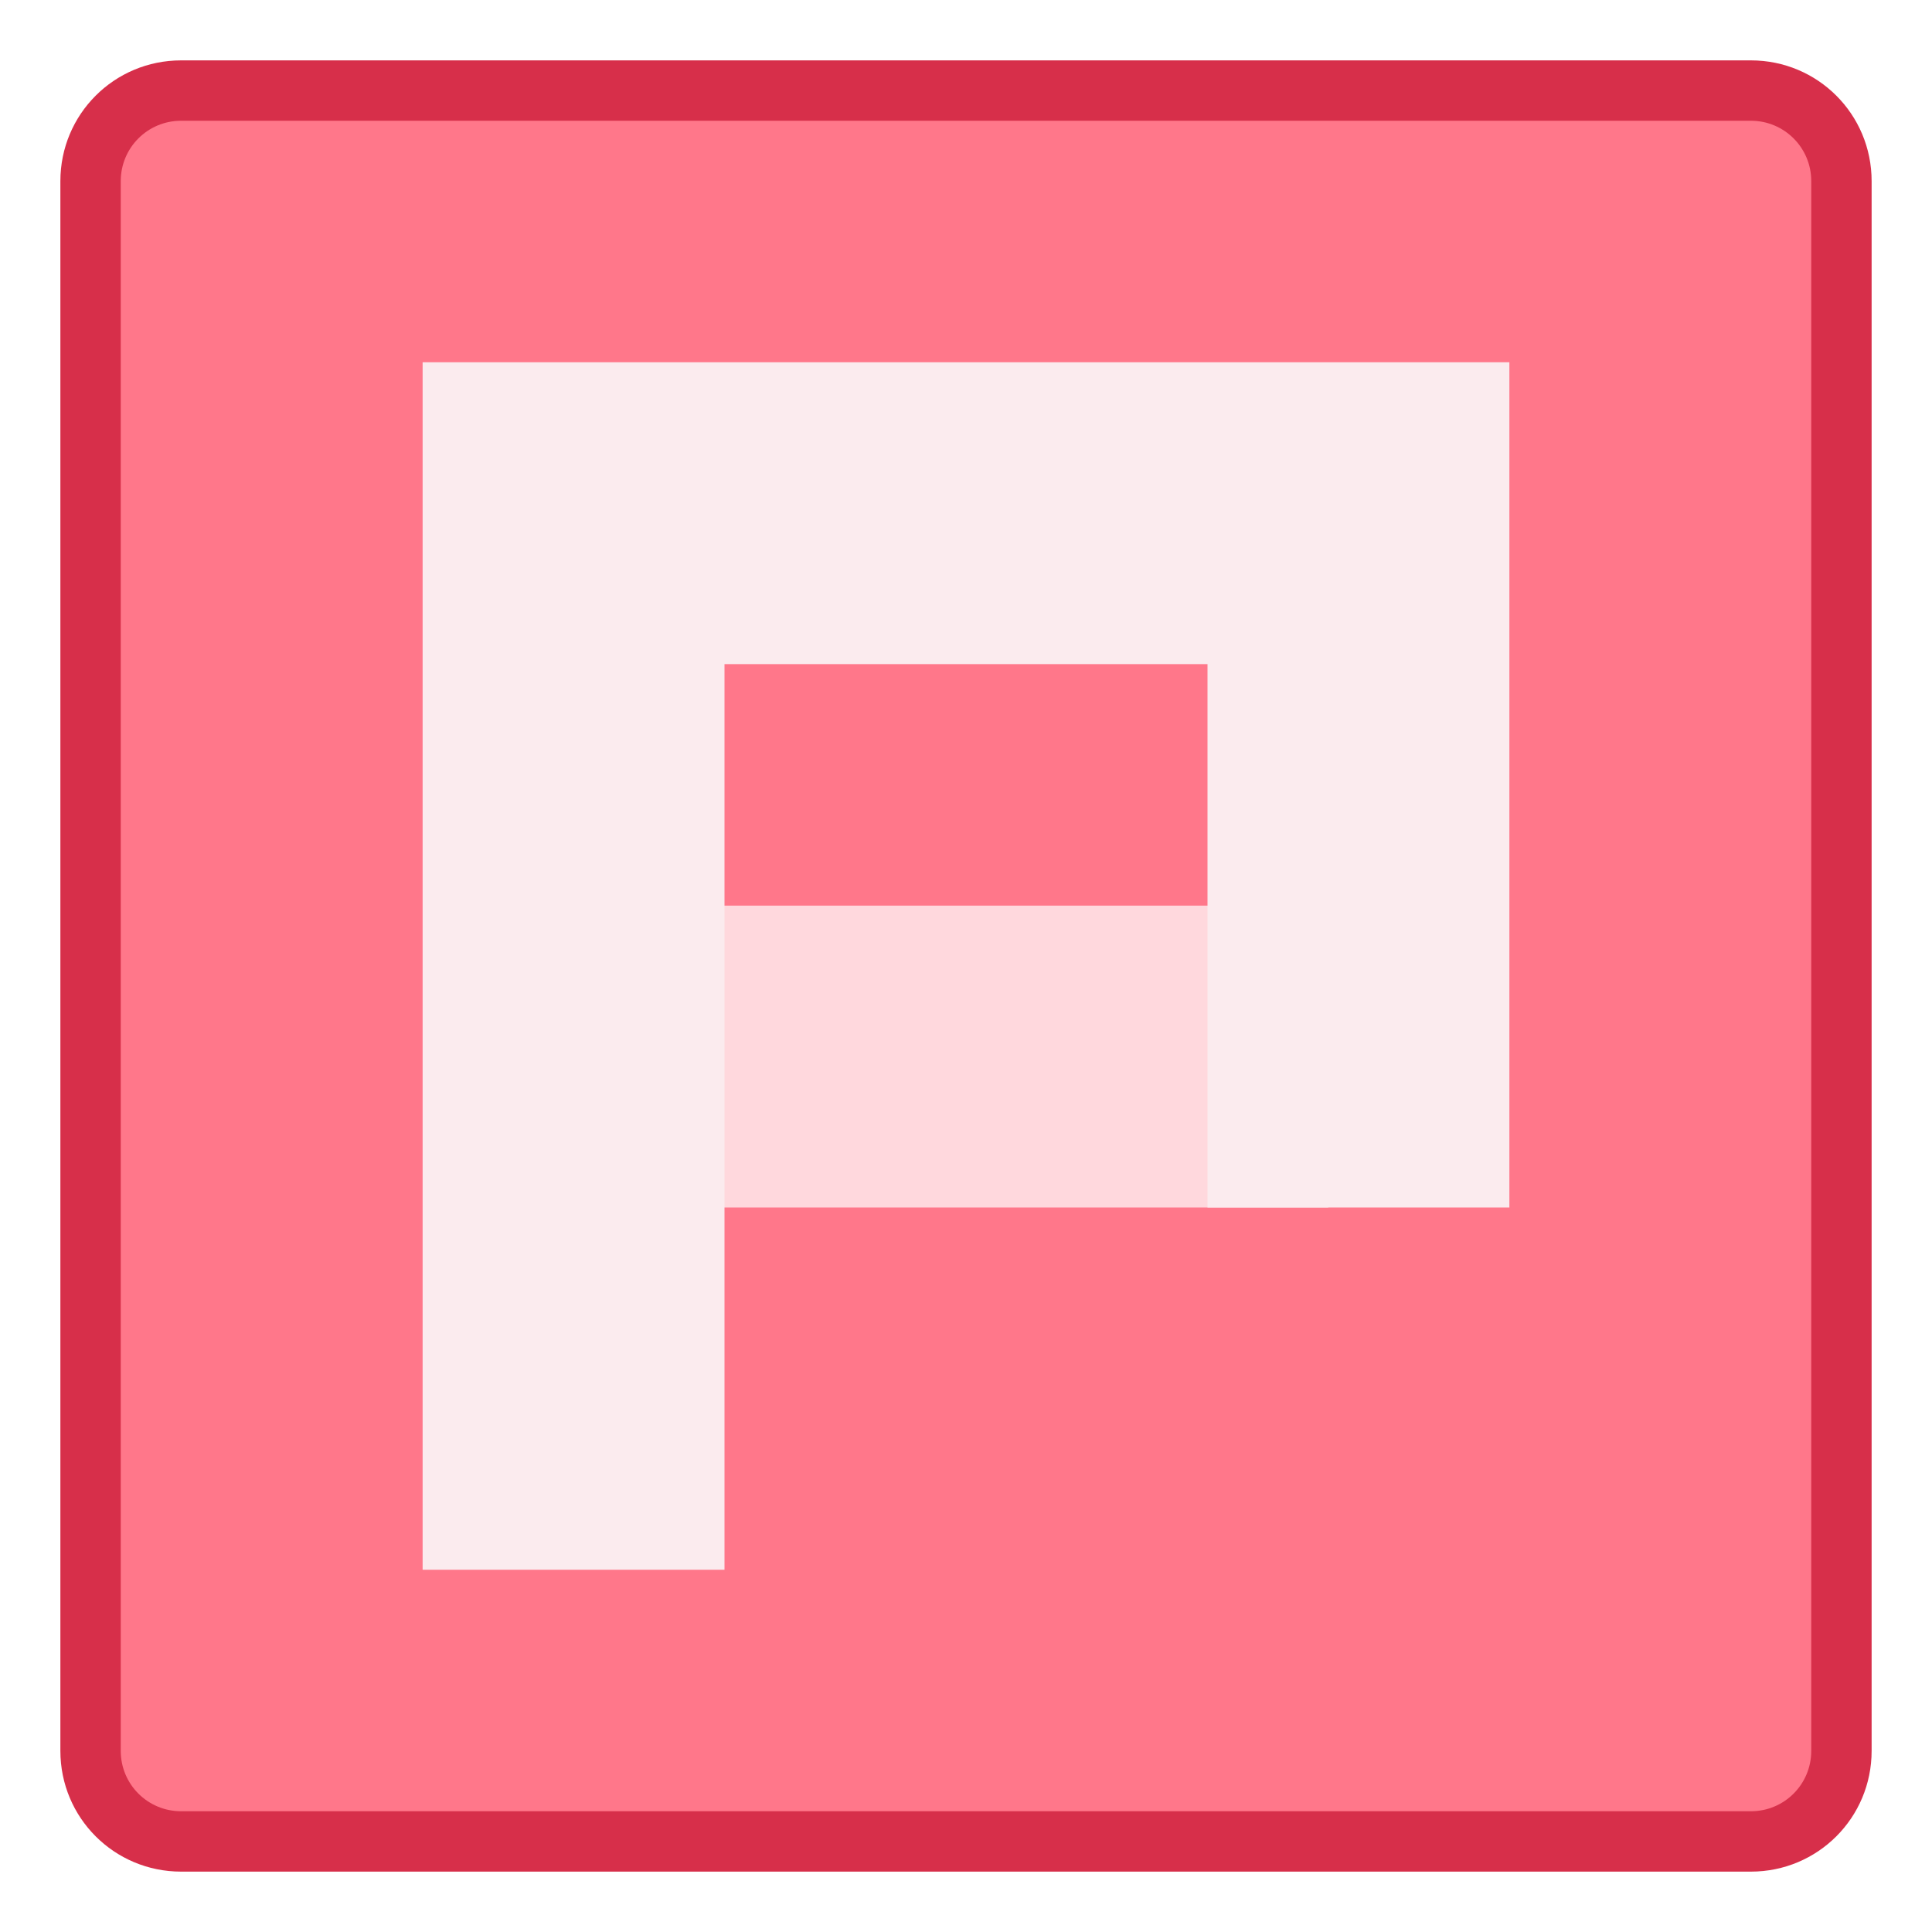
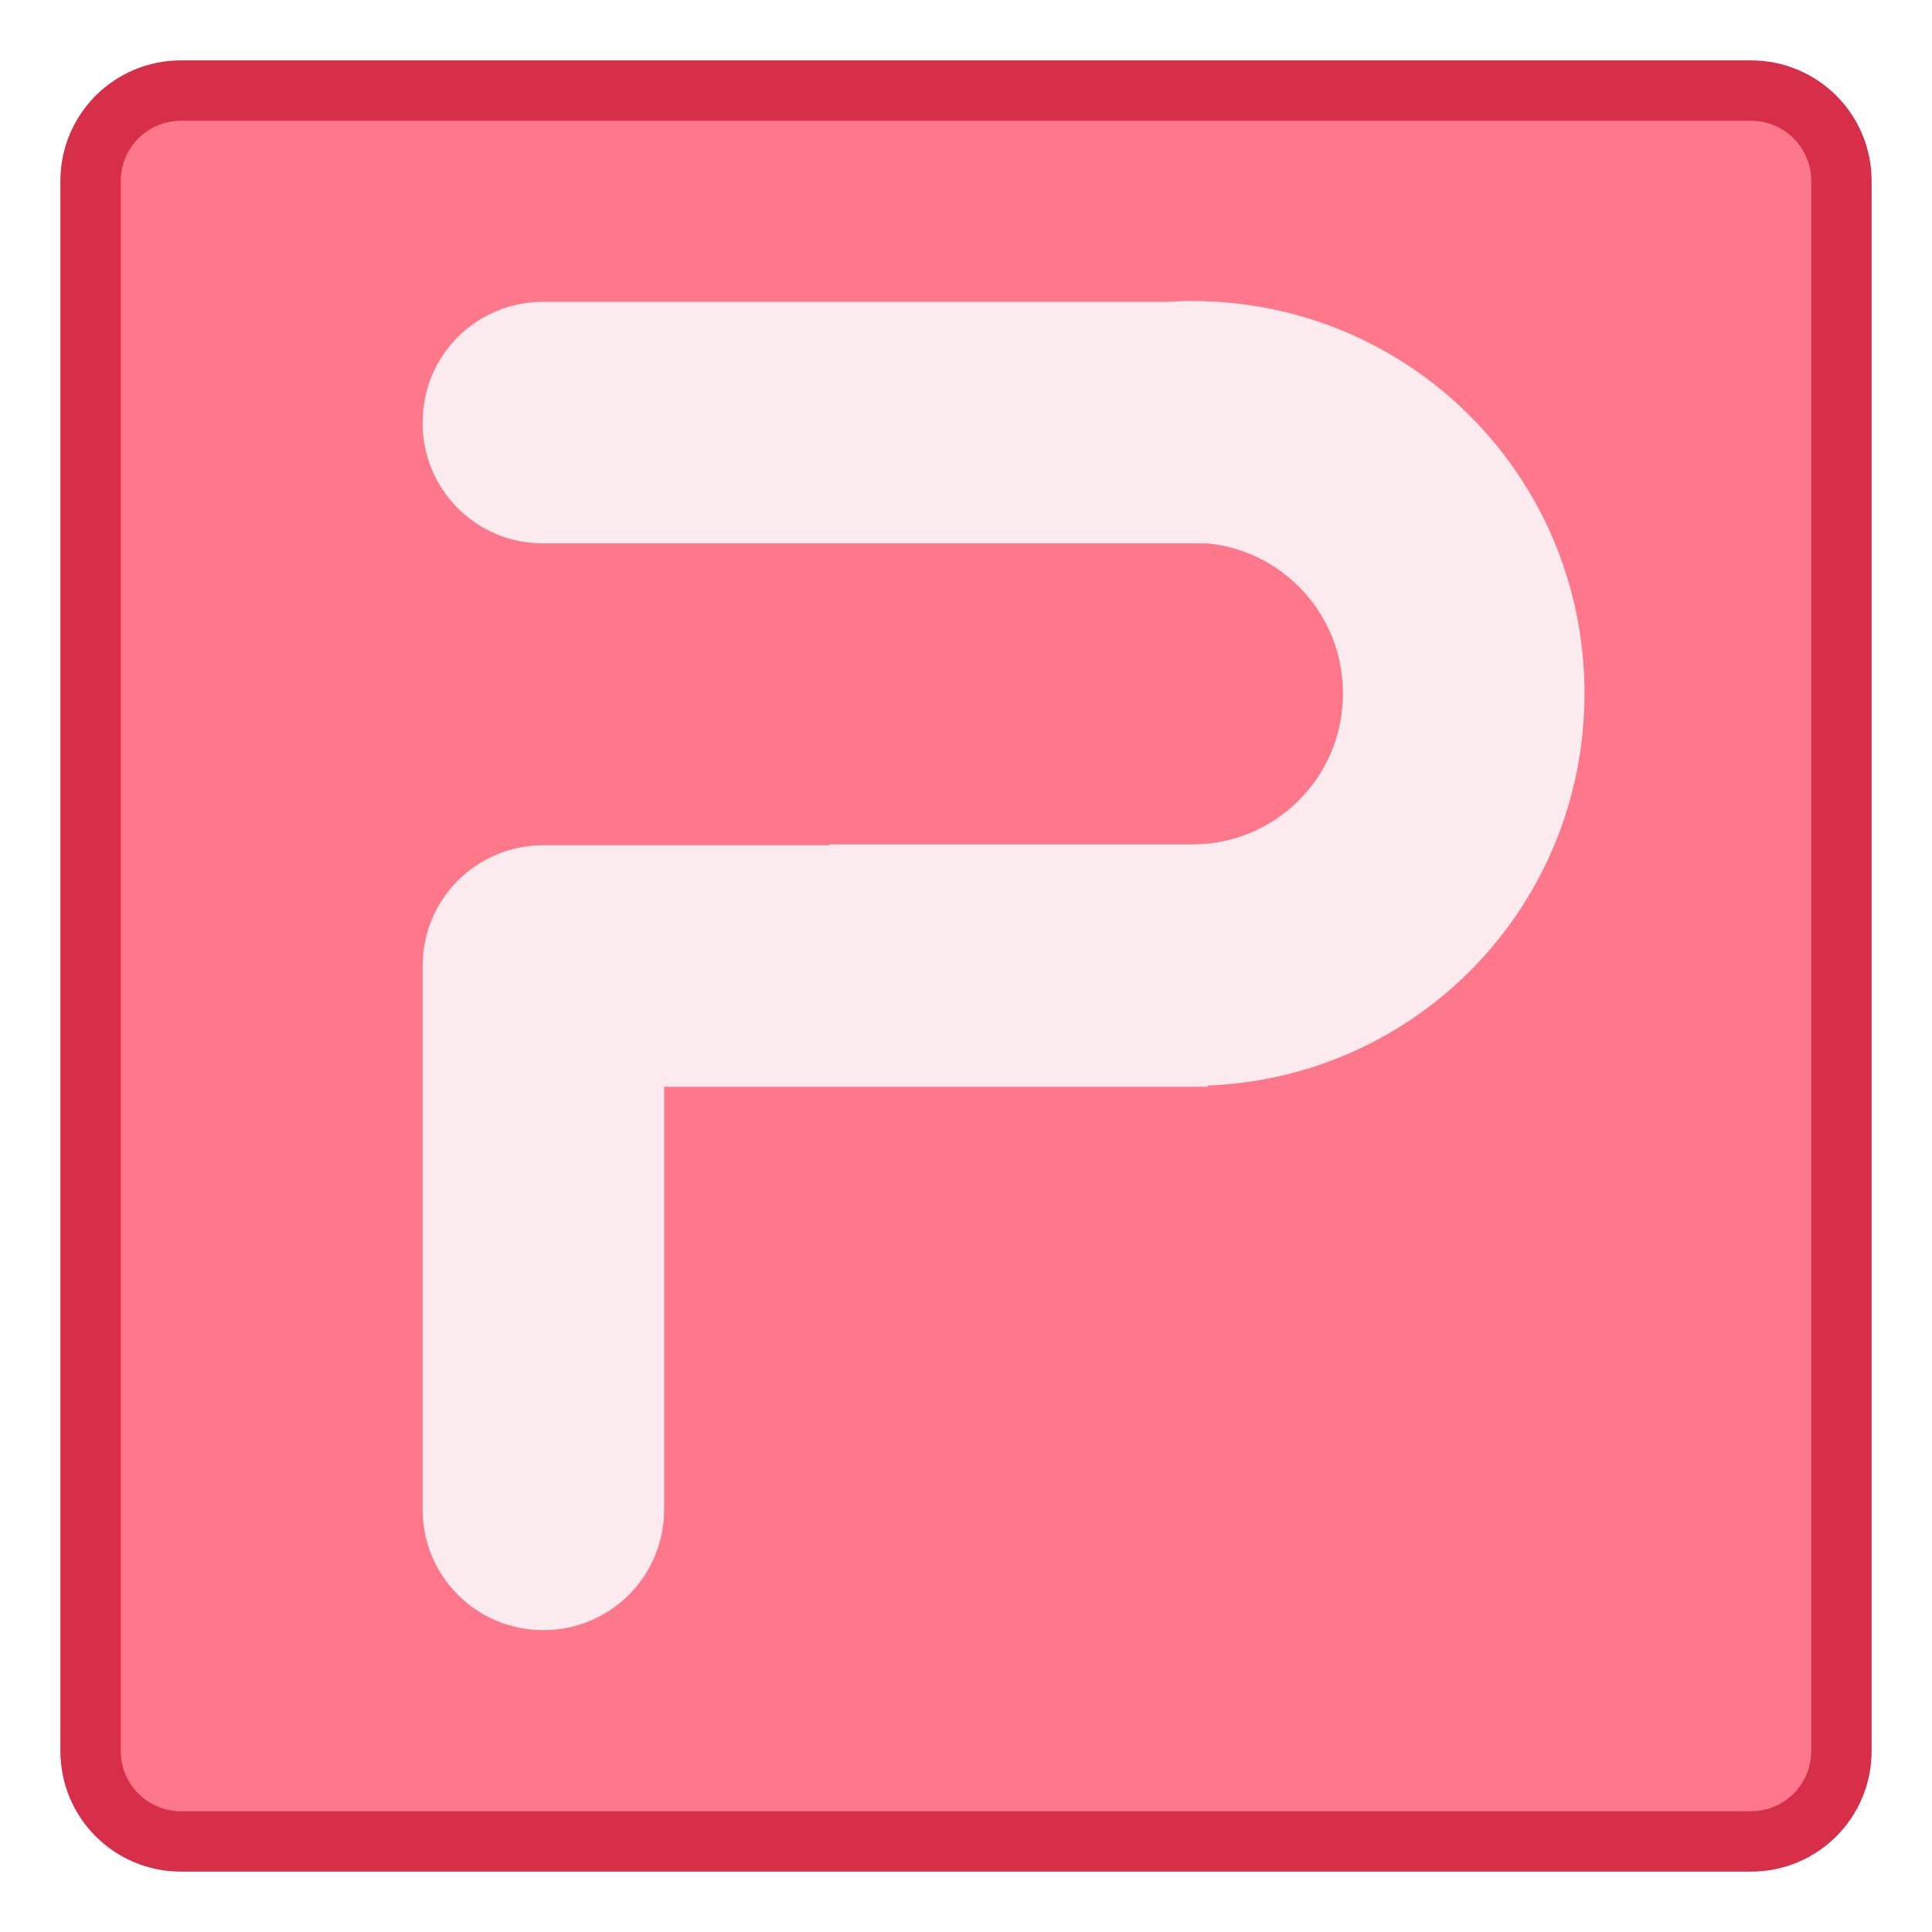
<svg xmlns="http://www.w3.org/2000/svg" width="32" height="32" viewBox="0 0 32 32" version="1.1" id="svg8">
  <defs id="defs2">
    <style id="current-color-scheme" type="text/css">
      .ColorScheme-Text {
        color:#122036;
      }
      </style>
    <style type="text/css" id="current-color-scheme-53">
      .ColorScheme-Text {
        color:#122036;
      }
      </style>
    <style id="current-color-scheme-5" type="text/css">
      .ColorScheme-Text {
        color:#122036;
      }
      </style>
    <style id="current-color-scheme-2" type="text/css">
      .ColorScheme-Text {
        color:#122036;
      }
      </style>
    <style id="current-color-scheme-1" type="text/css">
      .ColorScheme-Text {
        color:#122036;
      }
      </style>
    <style type="text/css" id="current-color-scheme-10">
      .ColorScheme-Text {
        color:#122036;
      }
      </style>
    <style id="current-color-scheme-0" type="text/css">
      .ColorScheme-Text {
        color:#122036;
      }
      </style>
    <style id="current-color-scheme-26" type="text/css">
      .ColorScheme-Text {
        color:#122036;
      }
      </style>
  </defs>
  <g id="layer1" transform="translate(0,-282.65)">
    <g id="g2167" transform="translate(26,-5.000004)">
      <path style="opacity:1;fill:#d72f4a;fill-opacity:1;stroke:none;stroke-width:2.393;stroke-linecap:round;stroke-linejoin:round;stroke-miterlimit:4;stroke-dasharray:none;stroke-opacity:1" d="M -23,288.65 H 3 c 1.108,0 2,0.892 2,2 v 26 c 0,1.108 -0.892,2 -2,2 h -26 c -1.108,0 -2,-0.892 -2,-2 v -26 c 0,-1.108 0.892,-2 2,-2 z" id="rect843" />
      <path style="opacity:1;fill:#ff778a;fill-opacity:1;stroke:none;stroke-width:2.234;stroke-linecap:round;stroke-linejoin:round;stroke-miterlimit:4;stroke-dasharray:none;stroke-opacity:1" d="M -23,289.65 H 3 c 0.554,0 1,0.446 1,1 v 26 c 0,0.554 -0.446,1 -1,1 h -26 c -0.554,0 -1,-0.446 -1,-1 v -26 c 0,-0.554 0.446,-1 1,-1 z" id="rect843-3" />
-       <path id="rect4665-4" d="m -15,302.65 h 11 v 5 H -15 Z" style="opacity:1;fill:#ffd8dd;fill-opacity:1;stroke:none;stroke-width:1;stroke-opacity:1" />
-       <path id="rect4645-7" d="m -19,293.65 v 20 h 5 v -15 h 8 v 9 h 5 V 293.65 H -14 -15 Z" style="opacity:1;fill:#fbebee;fill-opacity:1;stroke:none;stroke-width:1;stroke-opacity:1" />
+       <path id="rect2576" style="fill:#fbebee;fill-opacity:1;stroke:none;stroke-width:2;stroke-linecap:round;stroke-linejoin:round;stop-color:#000000" d="M -6.256 292.636 C -6.394 292.636 -6.53 292.642 -6.666 292.65 L -7.992 292.65 L -17.008 292.65 C -18.111 292.65 -19 293.539 -19 294.642 L -19 294.658 C -19 295.761 -18.111 296.65 -17.008 296.65 L -7.992 296.65 L -6 296.65 C -5.916 296.658 -5.832 296.671 -5.75 296.687 C -5.668 296.704 -5.59 296.723 -5.512 296.748 C -5.433 296.772 -5.356 296.8 -5.281 296.832 C -5.206 296.863 -5.133 296.899 -5.062 296.937 C -4.992 296.976 -4.922 297.017 -4.855 297.062 C -4.789 297.107 -4.726 297.156 -4.664 297.207 C -4.602 297.258 -4.543 297.31 -4.486 297.367 C -4.43 297.423 -4.377 297.483 -4.326 297.545 C -4.275 297.606 -4.226 297.669 -4.182 297.736 C -4.137 297.802 -4.095 297.872 -4.057 297.943 C -4.018 298.014 -3.983 298.087 -3.951 298.162 C -3.92 298.237 -3.891 298.314 -3.867 298.392 C -3.843 298.471 -3.823 298.549 -3.807 298.63 C -3.79 298.712 -3.778 298.796 -3.77 298.88 C -3.761 298.965 -3.756 299.05 -3.756 299.136 C -3.756 299.223 -3.761 299.308 -3.77 299.392 C -3.778 299.476 -3.79 299.561 -3.807 299.642 C -3.823 299.724 -3.843 299.802 -3.867 299.88 C -3.891 299.959 -3.92 300.036 -3.951 300.111 C -3.983 300.186 -4.018 300.259 -4.057 300.33 C -4.095 300.401 -4.137 300.47 -4.182 300.537 C -4.226 300.603 -4.275 300.666 -4.326 300.728 C -4.377 300.79 -4.43 300.849 -4.486 300.906 C -4.543 300.962 -4.602 301.015 -4.664 301.066 C -4.726 301.117 -4.789 301.166 -4.855 301.211 C -4.922 301.255 -4.992 301.297 -5.062 301.336 C -5.133 301.374 -5.206 301.409 -5.281 301.441 C -5.356 301.473 -5.433 301.501 -5.512 301.525 C -5.59 301.549 -5.668 301.569 -5.75 301.586 C -5.832 301.602 -5.916 301.614 -6 301.623 C -6.084 301.632 -6.169 301.636 -6.256 301.636 L -12.26 301.636 C -12.258 301.641 -12.256 301.645 -12.254 301.65 L -17 301.65 C -18.108 301.65 -19 302.542 -19 303.65 L -19 312.65 C -19 313.758 -18.108 314.65 -17 314.65 C -15.892 314.65 -15 313.758 -15 312.65 L -15 305.65 L -6 305.65 L -6 305.63 C -2.519 305.497 0.244 302.652 0.244 299.136 C 0.244 295.535 -2.655 292.636 -6.256 292.636 z " />
    </g>
  </g>
</svg>
